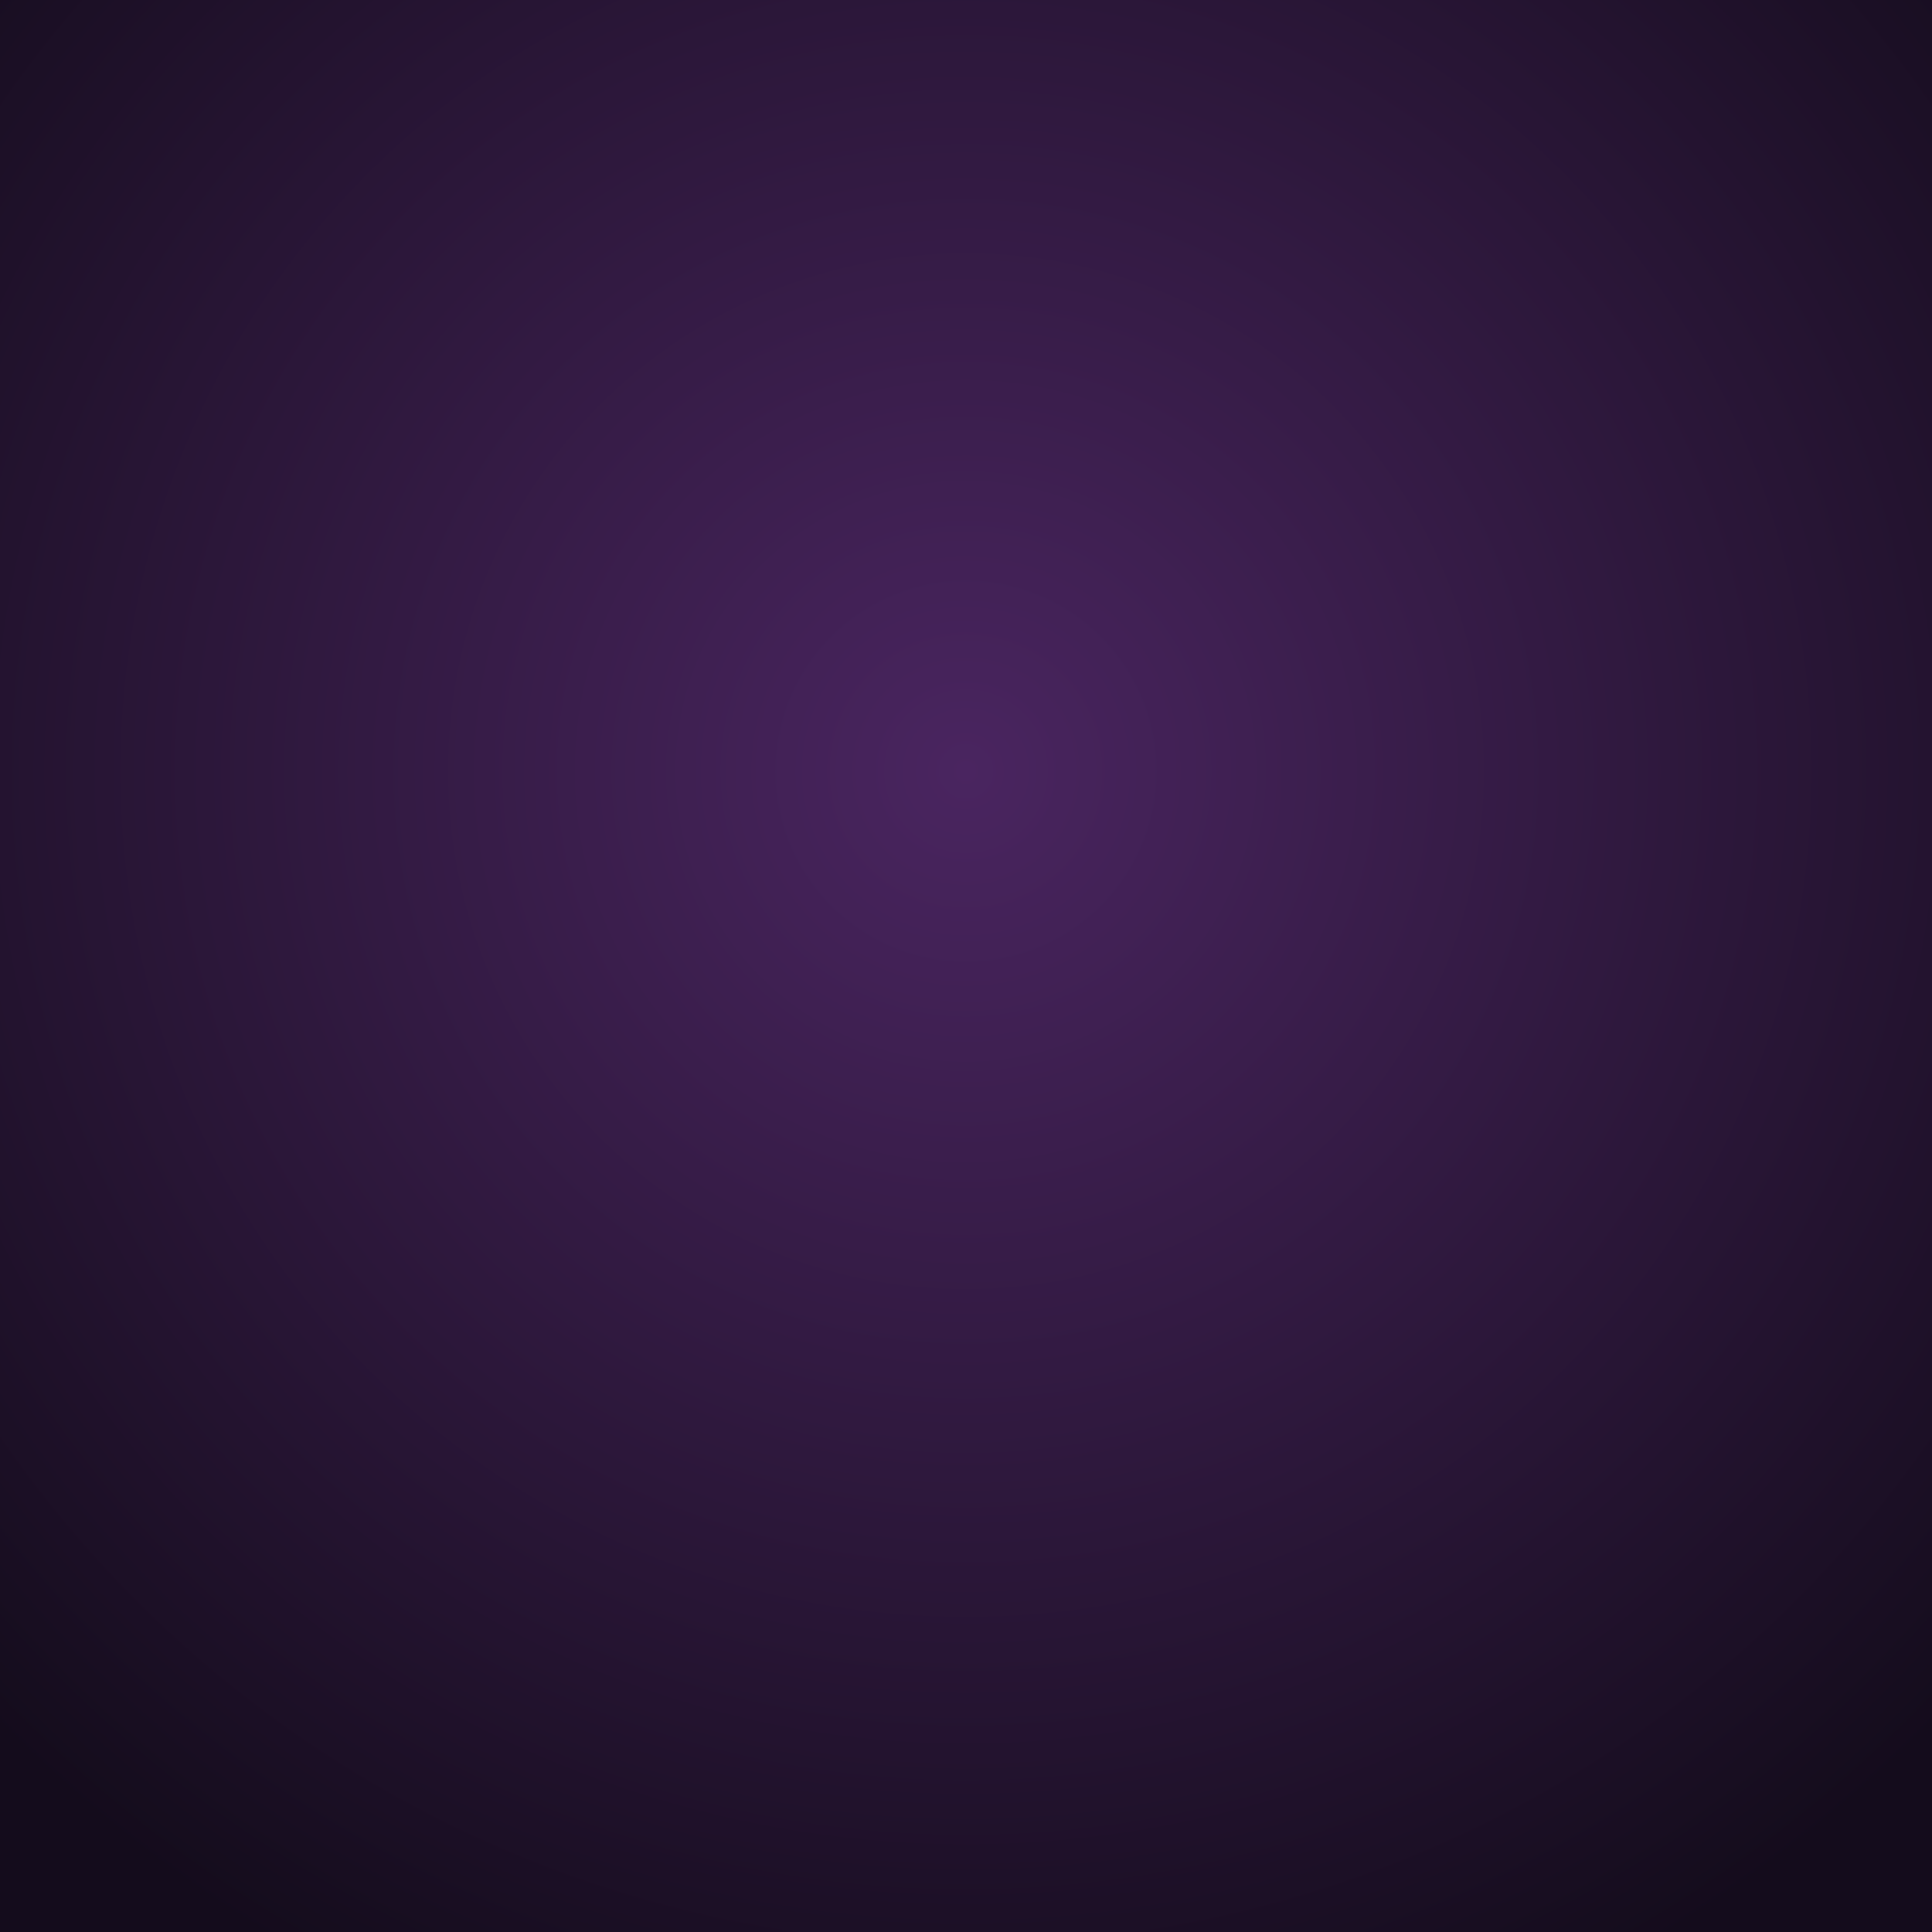
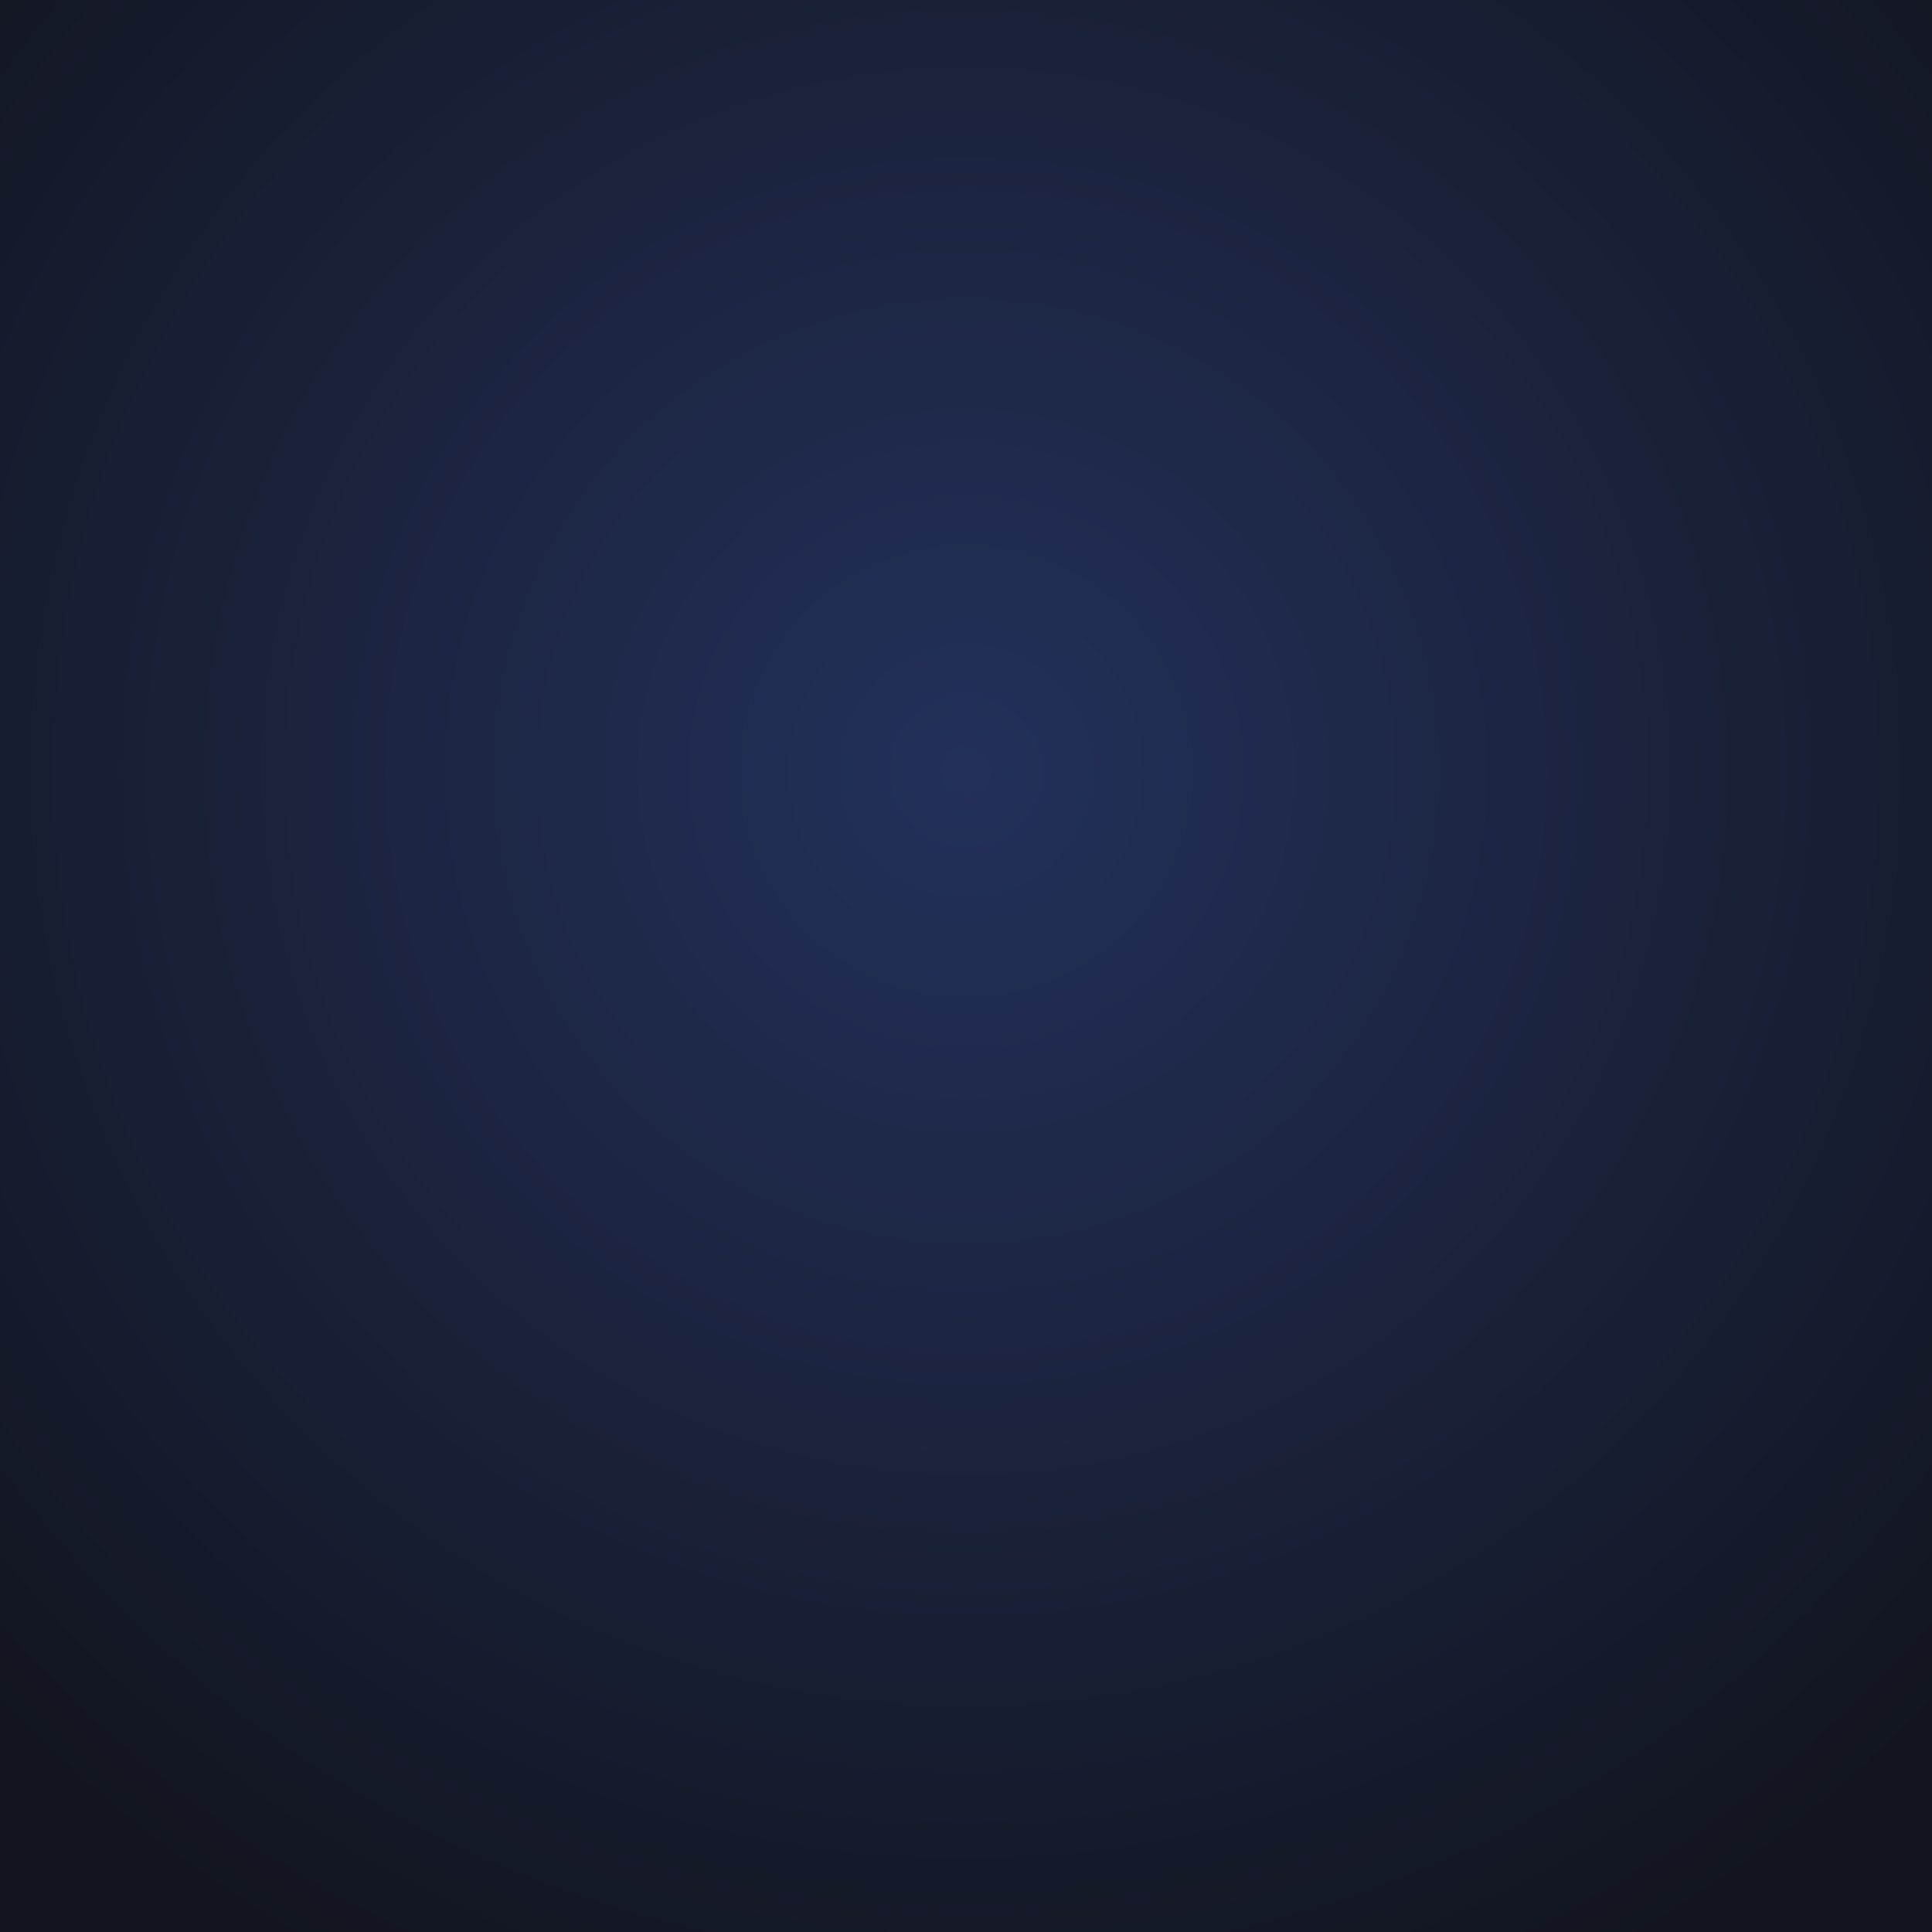
<svg xmlns="http://www.w3.org/2000/svg" width="1024" height="1024" viewBox="0 0 1024 1024">
  <defs>
    <radialGradient id="bg" cx="50%" cy="40%" r="70%">
-       <stop offset="0" stop-color="#4a2560" />
-       <stop offset="1" stop-color="#140c1c" />
+       <stop offset="0" stop-color="#23305a" />
+       <stop offset="1" stop-color="#12151f" />
    </radialGradient>
  </defs>
  <rect width="1024" height="1024" fill="url(#bg)" />
</svg>
